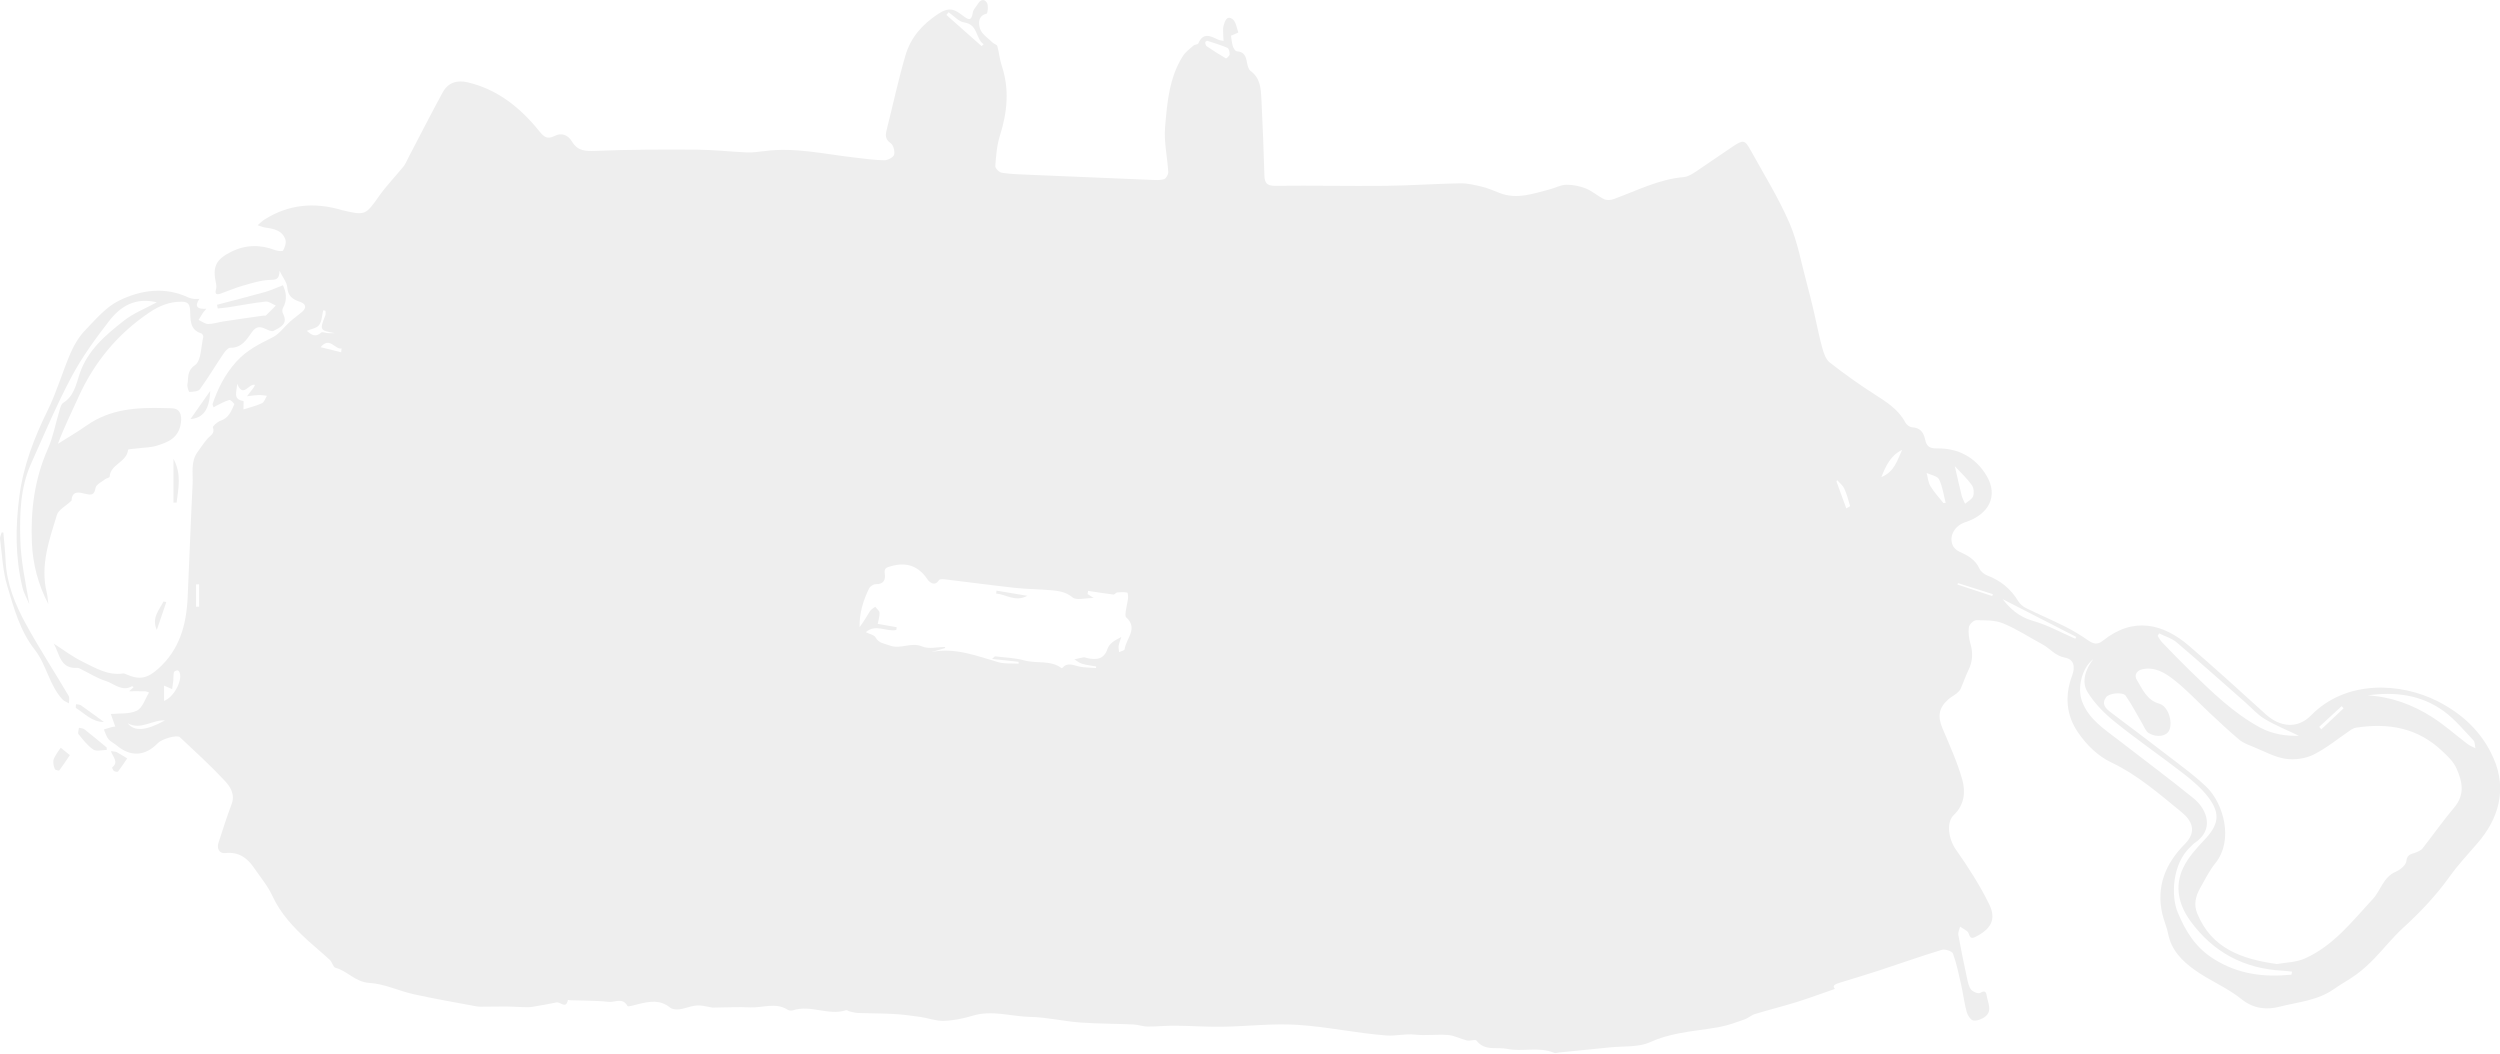
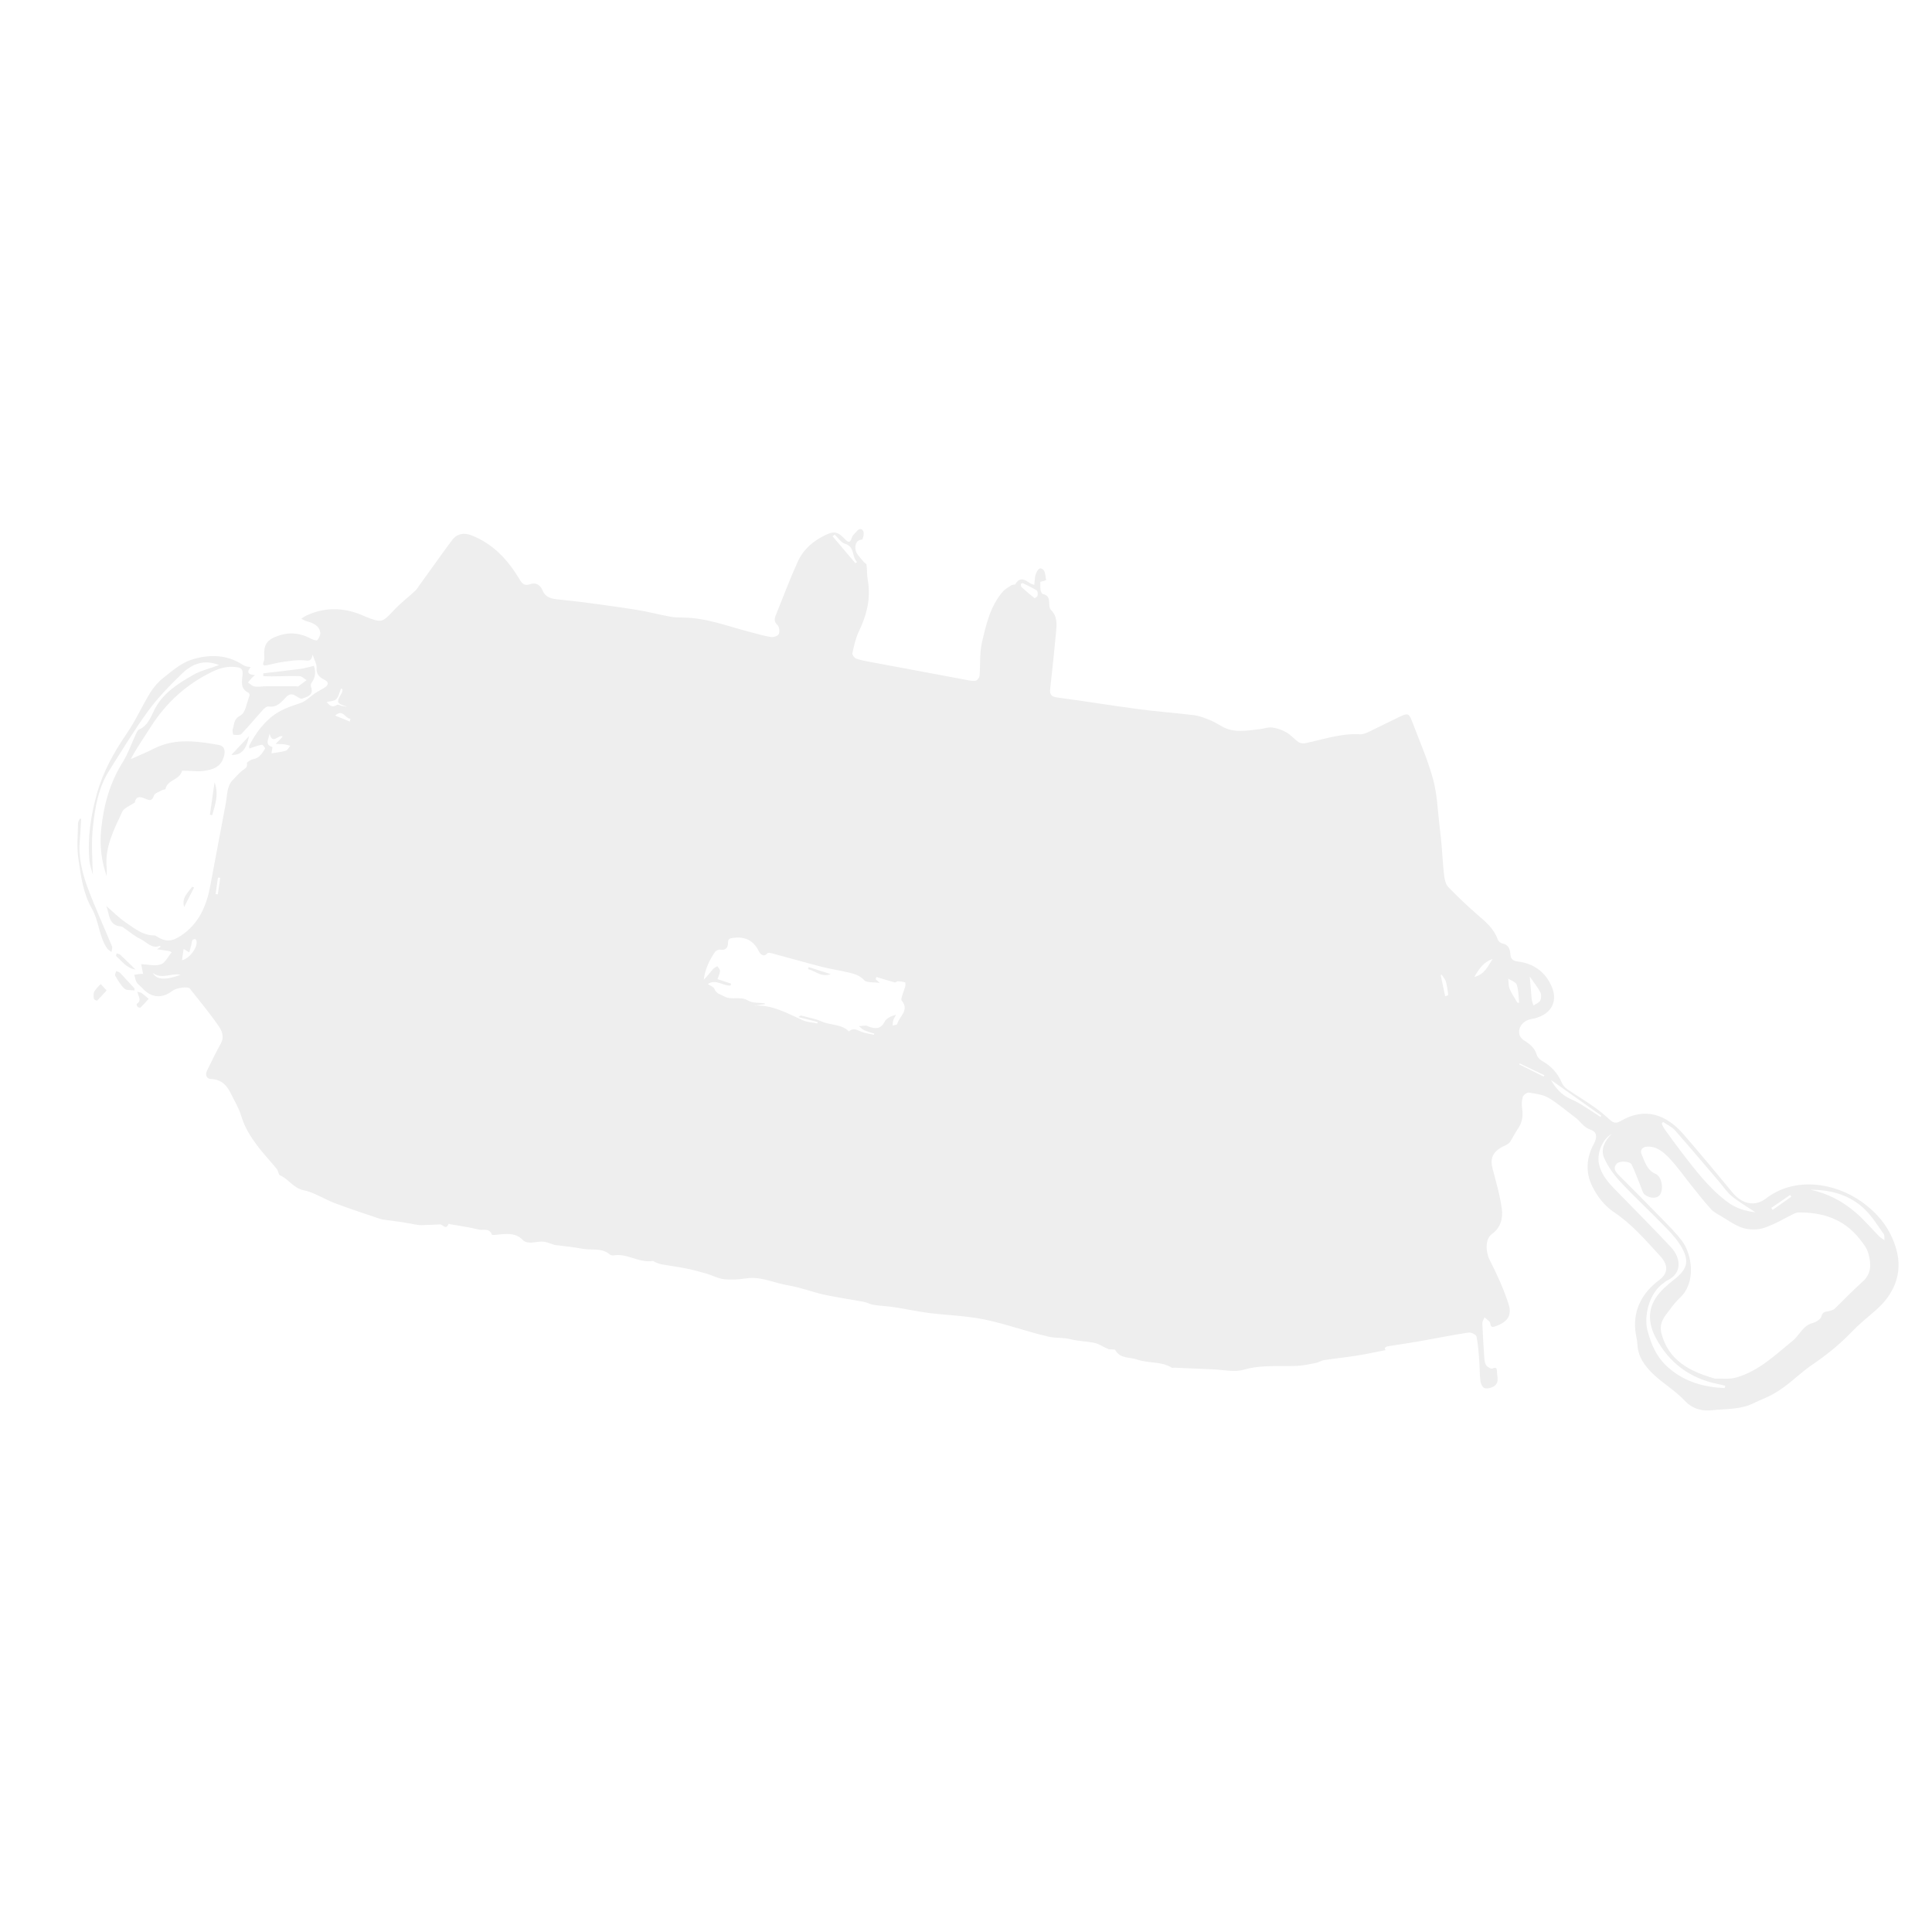
- <svg xmlns="http://www.w3.org/2000/svg" id="Layer_2" data-name="Layer 2" viewBox="0 0 466.98 196.7">
+ <svg xmlns="http://www.w3.org/2000/svg" id="Layer_2" data-name="Layer 2" viewBox="0 0 288 288">
  <defs>
    <style>
      .cls-1 {
+         fill: none;
+       }
+ 
+       .cls-1, .cls-2 {
+         stroke-width: 0px;
+       }
+ 
+       .cls-2 {
        fill: #eee;
-         stroke-width: 0px;
      }
    </style>
  </defs>
  <g id="Layer_1-2" data-name="Layer 1">
    <g>
-       <path class="cls-1" d="M342.71,184.73c-2.23.77-4.58,1.65-6.96,2.4-2.63.82-5.3,1.48-7.93,2.28-.69.21-1.27.77-1.95,1.01-1.51.53-3.02,1.09-4.58,1.39-2.57.5-5.21.71-7.78,1.23-1.78.36-3.5.81-5.24,1.61-2.19,1.01-4.98.73-7.51.99-3.2.33-6.4.64-9.59.96-.28.03-.61.18-.83.08-2.86-1.23-5.91-.16-8.82-.76-1.93-.4-4.17.48-5.73-1.55-.22-.29-1.2.12-1.78-.02-1.19-.28-2.33-.93-3.53-1.02-2.05-.17-4.14.16-6.17-.07-1.83-.21-3.63.29-5.32.16-5.58-.42-11.1-1.64-16.67-1.99-4.68-.29-9.41.29-14.11.36-2.9.04-5.8-.18-8.7-.2-1.72-.02-3.45.18-5.17.16-.88,0-1.75-.36-2.63-.39-3.34-.15-6.68-.12-10.01-.37-3.09-.23-6.16-.98-9.24-1.04-3.58-.07-7.12-1.33-10.75-.23-1.75.53-3.59.91-5.41.97-1.44.05-2.89-.52-4.35-.73-1.68-.24-3.36-.47-5.05-.56-2.2-.12-4.4-.1-6.6-.18-.54-.02-1.09-.18-1.62-.3-.22-.05-.46-.28-.63-.22-3.31,1.07-6.63-1.07-9.94.02-.29.1-.74.05-1-.12-2.24-1.42-4.63-.32-6.94-.43-2.3-.11-4.61.02-6.91.04-.11,0-.23,0-.34-.03-2.72-.56-2.7-.5-5.48.26-.71.19-1.78.17-2.29-.24-1.85-1.51-3.79-1.15-5.8-.67-.74.17-2.03.59-2.14.38-.94-1.68-2.38-.62-3.54-.77-1.6-.2-3.23-.18-4.85-.25-.76-.03-1.52-.03-2.28-.05-.16,0-.46-.07-.46-.07-.34,1.82-1.41.33-2.11.47-1.53.31-3.07.6-4.61.84-.56.09-1.13.06-1.7.04-.98-.02-1.96-.1-2.94-.11-1.34-.01-2.69.03-4.03.03-.58,0-1.17.04-1.74-.07-3.9-.73-7.81-1.4-11.69-2.26-2.78-.62-5.48-1.95-8.27-2.11-2.64-.16-4.08-2.24-6.34-2.83-.43-.11-.59-1.05-1.02-1.45-1.35-1.26-2.8-2.43-4.17-3.68-2.64-2.43-5.07-4.99-6.61-8.35-.86-1.87-2.25-3.49-3.42-5.21-1.29-1.89-2.9-3.01-5.39-2.73-1.03.11-1.59-.82-1.23-1.92.79-2.42,1.55-4.84,2.45-7.21.69-1.81-.23-3.25-1.23-4.33-2.66-2.86-5.57-5.5-8.42-8.18-.55-.52-3.39.33-4.14,1.11-2.38,2.46-5.09,2.6-7.69.41-.5-.42-1.15-.7-1.54-1.19-.4-.5-.57-1.18-.84-1.78.49-.15.97-.31,1.46-.44.25-.07.52-.08.67-.1-.28-.78-.51-1.44-.83-2.35,1.62-.16,3.48.06,4.88-.63,1.05-.52,1.53-2.21,2.26-3.38-.24-.08-.48-.22-.72-.23-.96-.03-1.91-.01-3-.01.31-.28.56-.51.83-.76-.12-.08-.24-.2-.28-.18-1.93,1.09-3.37-.51-4.96-1-1.55-.48-2.97-1.4-4.45-2.12-.25-.12-.53-.32-.79-.31-3.28.24-3.33-2.66-4.43-4.53,1.78,1.14,3.48,2.45,5.37,3.37,2.37,1.15,4.7,2.63,7.56,2.21.2-.03.45.08.65.17,2.46,1.09,3.92.75,5.93-1.05,4-3.56,5.26-8.21,5.5-13.28.33-7.08.57-14.17.93-21.25.1-2-.4-4.13.92-5.95.61-.84,1.18-1.72,1.86-2.5.53-.62,1.43-.93,1.01-2.1-.08-.23.84-1.05,1.41-1.24,1.54-.5,2.02-1.81,2.58-3.06.06-.13-.69-.9-.92-.83-.84.23-1.62.69-2.41,1.07-.19.09-.36.2-.54.31-.06-.23-.23-.5-.16-.69.99-2.88,2.28-5.47,4.41-7.84,1.99-2.2,4.34-3.32,6.82-4.57,1.24-.62,2.12-1.94,3.2-2.9.72-.64,1.52-1.19,2.25-1.82.91-.78.75-1.53-.4-1.9-1.33-.43-2.24-1.07-2.35-2.7-.06-.91-.8-1.78-1.44-3.09-.04,1.72-.75,1.67-1.86,1.71-1.72.06-3.44.63-5.12,1.11-1.37.39-2.68.97-4.02,1.44-.69.24-1.14.19-.88-.76.1-.37.09-.8,0-1.18-.68-3.07,0-4.44,2.81-5.85,2.73-1.37,5.46-1.39,8.28-.32.46.17,1.36.25,1.46.06.31-.59.61-1.42.43-2-.55-1.71-2.1-2.06-3.69-2.27-.51-.07-1.01-.29-1.51-.45.42-.35.81-.76,1.27-1.05,4.53-2.88,9.37-3.29,14.44-1.78.05.02.11.03.16.04,4.26,1,4.3.9,6.83-2.67,1.37-1.94,3.05-3.66,4.55-5.51.38-.47.61-1.06.89-1.61,2.14-4.08,4.23-8.19,6.43-12.23.99-1.82,2.66-2.36,4.68-1.88,5.66,1.34,9.88,4.8,13.42,9.19.84,1.05,1.49,1.5,2.81.82,1.3-.67,2.5-.18,3.24,1.05,1.08,1.8,2.55,1.82,4.49,1.74,6.32-.26,12.65-.26,18.97-.22,3.07.02,6.14.38,9.21.51,1.07.04,2.16-.1,3.23-.24,5.69-.77,11.24.56,16.83,1.19,1.87.21,3.74.49,5.61.52.64,0,1.68-.54,1.83-1.04.18-.63-.13-1.8-.64-2.15-1.2-.83-.94-1.74-.67-2.81,1.14-4.52,2.11-9.08,3.42-13.55.98-3.35,3.07-5.78,6.15-7.81,2.11-1.39,3.13-.75,4.51.29,1.01.77,1.68,1.26,1.94-.55.08-.56.62-1.05.93-1.58.49-.85,1.25-1.02,1.71-.2.29.53.13,1.96-.06,2.01-1.76.41-1.48,2.05-1.24,2.82.33,1.01,1.52,1.76,2.36,2.59.26.26.8.37.87.65.34,1.21.43,2.49.83,3.67,1.46,4.4,1.04,8.7-.34,13.04-.58,1.82-.72,3.79-.87,5.71-.03.4.73,1.16,1.21,1.24,1.57.25,3.17.29,4.76.36,7.73.34,15.46.66,23.2.97.79.03,1.64.1,2.37-.14.37-.12.8-.88.77-1.33-.16-2.8-.83-5.63-.59-8.39.39-4.57.76-9.24,3.33-13.28.49-.76,1.28-1.34,1.98-1.95.24-.21.8-.18.9-.4.87-2.06,2.22-1.43,3.63-.73.32.16.72.18,1.08.26-.02-.38-.06-.75-.06-1.13,0-.56-.09-1.16.06-1.68.22-.79.56-2,1.63-1.29.66.43.82,1.64,1.13,2.52.01.04-.77.35-1.37.61.07.42.13,1.21.34,1.95.1.37.47.94.73.96,1.45.07,1.73,1.02,1.93,2.17.09.54.28,1.23.67,1.51,1.81,1.33,1.91,3.28,2.01,5.2.24,4.77.42,9.54.56,14.32.04,1.4.48,1.95,2.03,1.93,6.9-.08,13.8.07,20.7,0,4.61-.05,9.22-.39,13.83-.47,1.39-.02,2.8.33,4.17.66,1.1.27,2.15.74,3.21,1.15,3.22,1.26,6.27.12,9.33-.67,1.05-.27,2.07-.85,3.11-.87,1.23-.02,2.54.25,3.69.71,1.19.48,2.2,1.41,3.37,1.98.48.23,1.22.2,1.74.01,4.32-1.56,8.44-3.73,13.15-4.13.79-.07,1.59-.58,2.29-1.04,2.33-1.54,4.6-3.17,6.93-4.71,1.9-1.26,2.2-1.21,3.28.75,2.47,4.48,5.2,8.86,7.23,13.54,1.57,3.61,2.24,7.61,3.29,11.44.46,1.7.88,3.41,1.28,5.12.53,2.26.95,4.55,1.57,6.79.27.98.66,2.16,1.4,2.74,2.67,2.09,5.45,4.07,8.3,5.9,2.28,1.46,4.53,2.84,5.84,5.34.22.42.83.85,1.29.87,1.49.08,2.09.96,2.38,2.24.27,1.19.66,1.73,2.24,1.7,3.94-.07,7.2,1.66,9.25,5.11,2.2,3.69.52,7.21-3.97,8.67-1.96.63-3.09,2.55-2.38,4.28.21.53.8,1.03,1.34,1.27,1.55.68,2.92,1.47,3.67,3.12.25.54.88,1.06,1.46,1.28,2.49.95,4.42,2.51,5.79,4.81.33.55.92,1.03,1.5,1.31,2.4,1.18,4.87,2.23,7.26,3.43,1.5.75,2.94,1.64,4.32,2.59.96.66,1.71.86,2.73.05,5.68-4.56,11.25-3.21,16.11.97,4.83,4.16,9.55,8.44,14.26,12.73,2.71,2.47,5.99,2.82,8.5.26,6.61-6.75,16.82-6.13,23.66-2.65,4.66,2.37,8.27,5.73,10.43,10.61,2.63,5.94.86,11.46-2.96,15.87-1.78,2.06-3.66,4.07-5.24,6.28-2.52,3.53-5.46,6.63-8.65,9.54-1.96,1.79-3.61,3.9-5.46,5.81-1.02,1.04-2.1,2.04-3.27,2.9-1.35,1-2.86,1.78-4.22,2.75-3.03,2.15-6.71,2.41-10.12,3.29-2.34.6-4.84.46-7.15-1.41-2.67-2.15-5.98-3.47-8.78-5.48-2.29-1.64-4.33-3.67-4.91-6.7-.24-1.26-.8-2.45-1.09-3.71-1.19-5.16.62-9.49,4.18-13.06,2.34-2.35,1.37-4.39-.65-6.03-4.13-3.36-8.14-6.89-13.02-9.21-2.59-1.23-4.64-3.28-6.23-5.58-2.25-3.24-2.54-6.9-1.14-10.64.64-1.7.33-3.08-1.33-3.38-1.84-.33-2.8-1.73-4.24-2.5-2.44-1.31-4.77-2.86-7.32-3.9-1.51-.62-3.34-.58-5.03-.59-.47,0-1.29.79-1.36,1.3-.14.97,0,2.05.27,3.01.51,1.73.47,3.33-.33,4.96-.56,1.15-.96,2.38-1.48,3.54-.15.34-.46.63-.75.87-.49.39-1.06.68-1.53,1.09-1.81,1.58-2.05,3.18-1.13,5.38,1.35,3.19,2.8,6.37,3.73,9.68.63,2.24.37,4.68-1.58,6.54-1.49,1.41-.98,4.55.37,6.47,2.3,3.26,4.48,6.66,6.23,10.23,1.38,2.82.33,4.64-2.63,6.11-1.2.6-1-.71-1.49-1.08-.42-.32-.88-.58-1.32-.86-.12.52-.42,1.07-.33,1.55.48,2.66,1.03,5.32,1.6,7.96.17.77.32,1.64.77,2.23.33.43,1.37.85,1.7.65.89-.54,1.12-.23,1.24.55.2,1.29,1.06,2.69-.21,3.8-.58.5-1.55.88-2.28.79-.49-.05-1.09-.96-1.26-1.59-.44-1.63-.64-3.33-1.01-4.99-.45-1.99-.86-4.01-1.55-5.92-.16-.45-1.48-.88-2.08-.7-3.96,1.2-7.86,2.59-11.79,3.88-2.4.79-4.82,1.5-7.24,2.25-.8.25-1.53.53-.97,1.14ZM425.34,180.07c1.62-.3,3.55-.3,5.16-1.02,5.37-2.38,8.88-6.97,12.74-11.14,1.49-1.61,1.92-4.06,4.24-5.06.84-.36,1.95-1.26,2.01-1.99.12-1.43,1.11-1.3,1.89-1.67.39-.18.85-.36,1.1-.67,2-2.55,3.86-5.21,5.95-7.69,2.03-2.4,1.54-4.81.42-7.3-.58-1.29-1.57-2.2-2.61-3.19-4.64-4.42-10.09-5.34-16.12-4.42-.32.05-.66.19-.93.37-2.33,1.57-4.52,3.4-7,4.65-1.52.76-3.56,1.05-5.25.8-2.05-.31-3.99-1.4-5.96-2.2-.93-.38-1.93-.73-2.69-1.36-1.9-1.58-3.69-3.29-5.51-4.98-2.25-2.1-4.35-4.39-6.77-6.27-1.6-1.25-3.5-2.41-5.8-1.93-1.18.25-1.59,1.18-1.06,2.02,1.08,1.73,1.84,3.77,4.2,4.43,1.63.45,2.57,3.4,1.84,4.98-.5,1.07-2.24,1.42-3.79.53-.58-.33-.88-1.19-1.26-1.83-1.02-1.72-1.92-3.52-3.07-5.16-.55-.78-3.14-.51-3.69.29-.88,1.28-.07,2.07.92,2.82,4.14,3.11,8.28,6.23,12.38,9.39,1.89,1.46,3.81,2.9,5.51,4.56,3.13,3.06,5.1,9.92,1.61,14.22-1.13,1.4-1.94,3.07-2.84,4.65-.84,1.49-1.22,3.07-.53,4.74,2.7,6.58,8.35,8.52,14.91,9.44ZM204.73,124.78c0-.1.01-.19.02-.29-.88-.16-1.77-.25-2.62-.5-.52-.15-.96-.54-1.44-.82.57-.13,1.13-.29,1.71-.39.21-.03.44.09.66.14,1.71.39,3.17.26,3.82-1.74.15-.46.52-.9.91-1.21.5-.4,1.11-.67,1.67-.99-.17.53-.4,1.06-.5,1.6-.07.39.04.82.07,1.23.36-.17,1.02-.31,1.04-.52.22-1.98,2.63-3.87.28-5.99-.2-.18-.12-.76-.07-1.14.11-.79.33-1.56.42-2.35.05-.38-.02-1.1-.14-1.12-.61-.11-1.26-.09-1.89-.03-.24.02-.47.43-.67.4-1.59-.2-3.17-.45-4.75-.69-.04.2-.07.4-.11.59.28.18.55.35,1.16.74-1.61,0-3.22.49-3.95-.11-1.24-1.02-2.53-1.2-3.91-1.33-2.27-.21-4.55-.21-6.81-.45-4.4-.48-8.78-1.08-13.17-1.6-.36-.04-.95-.05-1.07.15-.82,1.33-1.87.28-2.13-.12-1.71-2.55-3.93-3.3-6.83-2.48-.81.23-1.33.34-1.16,1.41.18,1.13-.22,1.99-1.68,1.95-.42-.01-1.05.39-1.24.77-1.12,2.27-1.84,4.66-1.79,7.25.76-.95,1.31-2,1.95-2.99.22-.34.64-.54.97-.81.29.38.8.74.81,1.13.03.72-.23,1.45-.34,2.06,1.19.21,2.37.42,3.55.63-.03.17-.05.34-.08.51-1.84.4-3.87-1.21-5.69.42.69.35,1.55.49,1.81.97.62,1.13,1.65,1.12,2.64,1.51,2.04.79,4-.71,6.09.19,1.2.52,2.81.09,4.23.09.02.07.03.13.05.2-.87.25-1.74.51-2.61.76,4.45-.93,8.47.72,12.58,1.89,1.18.33,2.49.19,3.74.27,0-.12,0-.23.01-.35-1.56-.17-3.13-.34-4.95-.54.38-.34.47-.48.55-.48,1.82.23,3.7.27,5.46.76,2.3.64,4.88-.12,6.98,1.45.02.02.11-.03.15-.07.97-1.1,2.04-.46,3.13-.23,1.02.21,2.08.19,3.12.27ZM428.04,182.05c.03-.19.06-.37.09-.56-.59-.06-1.18-.14-1.78-.17-7.22-.39-13-3.47-17.24-9.34-2.18-3.02-2.93-6.42-1.33-9.83.91-1.94,2.46-3.66,3.96-5.24,2.66-2.8,3.1-4.86.79-7.94-1.27-1.69-2.95-3.13-4.64-4.44-4.23-3.28-8.65-6.31-12.81-9.66-1.96-1.57-3.83-3.46-5.13-5.58-1.21-1.99-.39-4.27,1.06-6.17-2.16,1.66-3.02,5.41-2.11,7.86,1.26,3.39,4.14,5.18,6.78,7.23,4.68,3.63,9.44,7.16,14.04,10.89,2.6,2.11,3.98,5.92.14,8.42-.23.15-.41.4-.62.59-3.55,3.21-3.7,9.29-2.49,12.24,1.43,3.47,3.27,6.58,6.72,8.75,4.61,2.91,9.42,3.47,14.55,2.96ZM429.42,137.44c-2.19-1.06-4.39-1.94-6.39-3.14-1.39-.84-2.51-2.13-3.75-3.22-4.23-3.71-8.42-7.46-12.71-11.1-.91-.77-2.16-1.12-3.26-1.66-.09.15-.19.31-.28.46.28.41.51.87.85,1.22,1.69,1.75,3.38,3.51,5.13,5.21,4.07,3.95,8.1,7.95,13.16,10.69,2.3,1.24,4.75,1.6,7.25,1.54ZM442.2,129.89c4.43.24,8.46,1.73,12.14,4.08,2.32,1.49,4.4,3.36,6.61,5.03.43.32.96.51,1.44.76-.12-.5-.07-1.15-.38-1.48-1.78-1.87-3.46-3.93-5.52-5.43-4.23-3.09-9.14-3.69-14.28-2.95ZM45.47,76.48c.97-.31,2.26-.62,3.45-1.15.43-.19.63-.92.94-1.4-.53-.05-1.07-.16-1.6-.14-.71.03-1.41.15-2.12.23.41-.54.83-1.07,1.23-1.61.11-.15.17-.33.26-.52-1.22-.32-2.16,2.57-3.34-.21-.02,1.44-.89,2.91,1.18,3.23.07.01,0,.87,0,1.58ZM365.14,87.07c.53,2.28.88,3.91,1.29,5.52.13.52.42,1.01.63,1.51.52-.46,1.29-.83,1.5-1.4.22-.61.13-1.57-.24-2.09-.84-1.19-1.94-2.19-3.18-3.54ZM387.65,119.3c.06-.11.12-.22.18-.33-4.74-2.43-9.47-4.86-13.74-7.05,1.23,1.59,2.93,3.29,5.63,4.05,2.74.77,5.3,2.2,7.93,3.34ZM363.01,93.96c.14,0,.29-.01.43-.02-.38-1.48-.58-3.06-1.24-4.4-.31-.63-1.52-.81-2.32-1.2.22.83.28,1.76.71,2.47.68,1.13,1.6,2.11,2.42,3.15ZM177.2,2.28c-.14.17-.28.34-.42.51,2.19,1.94,4.39,3.89,6.58,5.83.12-.12.25-.24.37-.36-1.54-1.06-1-3.68-3.63-4.07-1.04-.15-1.94-1.24-2.91-1.91ZM225.49,7.6c-.07.05-.36.17-.36.29,0,.26.09.62.28.75,1.17.8,2.36,1.56,3.59,2.27.07.04.66-.46.68-.73.03-.42-.12-1.12-.4-1.24-1.17-.52-2.42-.87-3.79-1.33ZM30.64,128.05v2.87c1.73-.61,3.46-3.66,2.93-5.27-.06-.18-.29-.45-.43-.44-.23.02-.61.19-.65.36-.11.48-.07,1-.12,1.51-.05.55-.14,1.09-.22,1.64-.5-.22-1.01-.44-1.52-.66ZM355.3,84.03c-2.1,1.01-3.01,2.9-3.88,5.09,2.48-1,2.98-3.19,3.88-5.09ZM343.17,89.69s-.16.19-.11.31c.59,1.66,1.2,3.31,1.81,4.96.25-.15.74-.37.71-.45-.31-1.11-.62-2.22-1.09-3.27-.24-.54-.79-.95-1.32-1.55ZM60.79,58.04c-.14-.03-.27-.05-.41-.08-.24.94-.24,2.05-.78,2.76-.46.6-1.52.74-2.29,1.08.78.67,1.57,1.33,2.69.32.21-.19.84.09,1.28.11.43.03.87,0,1.3,0-2.87-.51-2.9-.57-1.8-3.34.1-.25.01-.57.01-.86ZM30.81,134.57c-2.37-.16-4.49,1.89-6.95.53,1.2,1.58,3.43,1.41,6.95-.53ZM63.72,65.8l.09-.71c-1.28.25-2.2-2.31-3.92-.24,1.4.35,2.62.65,3.83.95ZM437.77,132.31l-.36-.41c-1.4,1.29-2.8,2.59-4.21,3.88.14.15.27.3.41.45,1.38-1.31,2.77-2.62,4.15-3.92ZM37.19,109.13l-.57.04v4.16c.19,0,.38,0,.57,0v-4.2ZM365.73,108.91c-.03.09-.06.18-.09.28,2.16.72,4.32,1.43,6.49,2.15l.12-.36c-2.17-.69-4.34-1.37-6.52-2.06Z" />
-       <path class="cls-1" d="M9.01,112.8c-1.88-3.6-2.88-7.4-3.05-11.39-.26-6.04.47-11.89,2.96-17.51,1-2.26,1.45-4.76,2.17-7.14.16-.53.31-1.25.7-1.5,2.02-1.25,2.42-3.42,3.06-5.36,1.49-4.5,4.9-7.34,8.39-10.07,1.73-1.35,3.87-2.17,6.05-3.36-4.07-.99-6.83.8-8.91,3.49-2.56,3.31-5.07,6.75-7.03,10.44-2.8,5.27-5.12,10.79-7.56,16.24-2.03,4.54-2.13,9.45-1.99,14.26.11,3.99.98,7.95,1.68,11.98-.44-1.07-1.04-2.1-1.3-3.21-1.34-5.61-1.31-11.28-.56-16.97.74-5.71,2.77-10.96,5.31-16.1,1.7-3.46,2.76-7.22,4.3-10.77.67-1.54,1.62-3.05,2.78-4.25,1.91-1.98,3.82-4.25,6.21-5.42,4.08-2,8.55-2.66,12.98-.59.3.14.65.21.99.26.27.04.56,0,1.04,0-.96,1.46-.35,1.96,1.33,1.84-.35.4-.53.58-.66.78-.28.43-.54.87-.81,1.31.6.27,1.2.76,1.8.76.95,0,1.9-.34,2.86-.48,2.47-.38,4.95-.73,7.42-1.08.17-.02.41.05.5-.04.63-.6,1.24-1.22,1.85-1.84-.63-.27-1.29-.81-1.89-.75-2.31.25-4.6.7-6.91,1.06-.68.11-1.37.16-2.05.23-.04-.23-.09-.46-.13-.69,2.98-.79,5.98-1.55,8.95-2.38,1.11-.31,2.17-.81,3.35-1.27.55,1.11.93,2.65,0,4.28-.14.25-.13.73.01,1,1.06,1.98-.53,2.59-1.76,3.25-.33.18-1.01-.16-1.47-.37-1.04-.47-1.75-.54-2.57.61-.96,1.34-1.9,2.97-4.04,2.91-.42-.01-.97.66-1.29,1.14-1.48,2.19-2.83,4.46-4.38,6.6-.32.44-1.28.47-1.96.52-.1,0-.46-.95-.37-1.4.24-1.25-.18-2.48,1.43-3.63,1.17-.84,1.1-3.44,1.53-5.26.04-.19-.19-.61-.37-.66-2.29-.68-1.98-2.77-2.09-4.35-.09-1.33-.61-1.55-1.62-1.56-2.19-.02-4.1.75-5.9,1.95-5.99,4.01-10.38,9.32-13.34,15.87-1.3,2.88-2.72,5.7-3.83,8.72,1.8-1.14,3.65-2.22,5.39-3.44,4.41-3.1,9.42-3.38,14.53-3.23.45.01.9.01,1.36.03,1.52.07,1.88,1.19,1.7,2.66-.36,2.88-2.39,3.69-4.6,4.36-1.07.32-2.24.31-3.37.46-.67.09-1.9.13-1.91.28-.23,2.33-3.31,2.68-3.44,5.04,0,.16-.57.25-.82.44-.65.51-1.68.98-1.8,1.61-.26,1.4-.76,1.4-1.96,1.12-.95-.22-2.43-.7-2.53,1.22,0,.09-.14.18-.22.25-.87.83-2.23,1.51-2.53,2.51-1.44,4.7-3.13,9.41-1.89,14.48.16.68.21,1.38.3,2.08Z" />
-       <path class="cls-1" d="M.63,99.45c.14,1.77.34,3.54.42,5.31.19,4.26,1.77,8.12,3.76,11.76,2.5,4.58,5.36,8.96,8.01,13.46.21.35.05.93.06,1.4-.41-.24-.9-.4-1.21-.73-2.47-2.67-2.99-6.48-5.15-9.25-2.82-3.6-3.93-7.84-5.18-12-.83-2.79-.95-5.8-1.33-8.72-.05-.39.2-.82.3-1.23.11,0,.22.01.32.02Z" />
-       <path class="cls-1" d="M19.96,140.08c-.86,0-1.94.33-2.53-.07-1.08-.72-1.92-1.84-2.77-2.88-.18-.22.05-.78.09-1.19.35.09.77.09,1.02.29,1.4,1.1,2.77,2.25,4.14,3.38.01.16.03.31.04.47Z" />
-       <path class="cls-1" d="M13.05,141.05c-.72,1.06-1.31,1.98-1.98,2.86-.07.09-.76-.08-.83-.26-.2-.48-.32-1.05-.27-1.55.05-.46.37-.9.61-1.32.22-.39.51-.74.77-1.1.55.44,1.1.89,1.71,1.38Z" />
-       <path class="cls-1" d="M32.4,85.69c1.56,2.92.9,5.56.59,8.19-.2,0-.39,0-.59,0v-8.2Z" />
-       <path class="cls-1" d="M35.58,78.28c1.25-1.79,2.48-3.54,3.7-5.28-.17,3.55-1.34,5.08-3.7,5.28Z" />
-       <path class="cls-1" d="M20.71,140.3c.58.1.88.08,1.11.2.66.36,1.29.77,1.94,1.16-.56.83-1.11,1.67-1.72,2.46-.08.11-.56.03-.76-.11-.18-.13-.37-.63-.32-.67,1.26-.98.15-1.88-.25-3.05Z" />
-       <path class="cls-1" d="M19.43,134.87c-2.27,0-3.6-1.61-5.23-2.61-.11-.06,0-.47,0-.72.31.07.68.04.92.21,1.41.99,2.79,2.02,4.3,3.12Z" />
-       <path class="cls-1" d="M31.06,112.47c-.56,1.66-1.13,3.32-1.77,5.2-1.02-2.26.45-3.71,1.25-5.32.17.04.35.08.52.11Z" />
-       <path class="cls-1" d="M191.9,111.29c-2.27,1.23-3.97-.28-5.83-.42.02-.18.04-.36.07-.54,1.82.3,3.64.61,5.76.96Z" />
+       <g>
+         <path class="cls-2" d="M206.55,201.26c-1.38.27-2.84.59-4.31.82-1.62.26-3.25.42-4.87.67-.42.07-.81.35-1.24.43-.93.18-1.87.39-2.82.43-1.56.08-3.13-.02-4.69.07-1.08.06-2.13.18-3.23.5-1.38.41-3,.01-4.51-.05-1.91-.08-3.82-.16-5.74-.25-.17,0-.37.05-.5-.02-1.58-.97-3.47-.6-5.14-1.2-1.11-.4-2.5-.07-3.24-1.4-.11-.19-.72-.03-1.05-.16-.68-.27-1.3-.74-1.99-.9-1.19-.27-2.45-.26-3.63-.56-1.06-.28-2.16-.14-3.15-.36-3.25-.72-6.4-1.91-9.66-2.58-2.73-.57-5.57-.63-8.35-.98-1.71-.22-3.41-.6-5.11-.86-1.01-.15-2.05-.19-3.06-.34-.52-.08-1-.36-1.52-.46-1.95-.37-3.93-.64-5.87-1.06-1.8-.4-3.55-1.1-5.36-1.39-2.1-.34-4.08-1.39-6.32-1.04-1.07.17-2.2.23-3.27.12-.85-.09-1.66-.55-2.5-.8-.97-.28-1.94-.56-2.93-.76-1.28-.26-2.59-.43-3.88-.66-.32-.06-.62-.2-.93-.31-.12-.05-.25-.2-.35-.19-2.04.35-3.82-1.19-5.86-.83-.18.03-.44-.03-.58-.15-1.2-1.03-2.7-.58-4.05-.84-1.35-.26-2.72-.38-4.08-.56-.07,0-.13-.02-.2-.05-1.55-.56-1.55-.52-3.25-.31-.43.05-1.06-.05-1.33-.34-.96-1.04-2.14-1-3.36-.89-.45.04-1.24.17-1.29.04-.41-1.07-1.35-.57-2.02-.76-.93-.26-1.89-.38-2.84-.56-.45-.08-.89-.14-1.34-.22-.09-.02-.27-.08-.27-.08-.35,1.04-.86.07-1.29.1-.93.05-1.86.09-2.79.11-.34,0-.67-.06-1.01-.12-.58-.1-1.15-.22-1.72-.31-.79-.12-1.59-.21-2.38-.32-.34-.05-.69-.08-1.02-.19-2.24-.76-4.49-1.49-6.7-2.32-1.59-.6-3.07-1.61-4.7-1.95-1.55-.32-2.22-1.67-3.5-2.21-.24-.1-.26-.67-.48-.94-.69-.86-1.45-1.67-2.15-2.52-1.35-1.66-2.57-3.37-3.19-5.48-.35-1.17-1.03-2.25-1.57-3.36-.6-1.22-1.45-2.02-2.94-2.07-.62-.02-.87-.62-.56-1.24.67-1.36,1.32-2.72,2.06-4.05.56-1.01.14-1.94-.36-2.65-1.33-1.91-2.82-3.71-4.27-5.54-.28-.35-2.02-.09-2.54.31-1.61,1.25-3.22,1.1-4.57-.41-.26-.29-.62-.51-.81-.83-.19-.33-.24-.74-.35-1.12.3-.05.6-.1.9-.13.15-.02.31,0,.41,0-.1-.48-.18-.89-.29-1.46.97.04,2.04.33,2.93.04.66-.22,1.09-1.18,1.62-1.8-.14-.07-.26-.17-.41-.19-.56-.1-1.13-.17-1.77-.26.2-.14.37-.25.55-.38-.07-.06-.13-.14-.15-.13-1.23.48-1.94-.59-2.84-1.01-.88-.41-1.63-1.08-2.45-1.63-.14-.09-.29-.24-.44-.25-1.96-.14-1.74-1.85-2.23-3.05.96.82,1.84,1.74,2.88,2.44,1.3.88,2.55,1.95,4.27,1.94.12,0,.26.09.37.16,1.36.85,2.25.77,3.59-.11,2.66-1.76,3.8-4.39,4.37-7.36.8-4.15,1.54-8.31,2.34-12.45.23-1.17.11-2.47,1.05-3.43.43-.44.84-.91,1.31-1.32.37-.32.92-.43.77-1.15-.03-.14.58-.55.94-.61.95-.17,1.34-.9,1.78-1.58.05-.07-.33-.59-.47-.57-.51.07-1.01.27-1.51.43-.12.04-.23.09-.35.13-.02-.14-.09-.32-.04-.42.83-1.61,1.81-3.03,3.26-4.25,1.36-1.13,2.84-1.59,4.41-2.12.78-.26,1.42-.96,2.13-1.44.48-.32,1-.57,1.48-.88.6-.39.57-.84-.08-1.15-.75-.37-1.23-.82-1.16-1.79.04-.54-.32-1.12-.59-1.94-.17,1.01-.58.92-1.24.85-1.02-.11-2.08.08-3.11.22-.84.11-1.66.34-2.49.51-.42.08-.69.02-.46-.52.09-.21.12-.47.1-.69-.14-1.87.37-2.62,2.15-3.21,1.72-.58,3.34-.36,4.91.51.25.14.78.26.86.16.23-.32.48-.79.42-1.15-.18-1.05-1.07-1.39-1.98-1.65-.3-.08-.57-.26-.85-.39.28-.17.54-.38.84-.51,2.91-1.32,5.8-1.15,8.66.17.03.01.06.03.09.04,2.43.95,2.46.9,4.25-1,.97-1.03,2.11-1.9,3.15-2.87.26-.24.45-.58.66-.87,1.61-2.22,3.19-4.47,4.83-6.67.74-.99,1.77-1.16,2.92-.71,3.22,1.27,5.42,3.67,7.14,6.55.41.69.75,1.01,1.59.72.82-.29,1.49.11,1.82.89.48,1.15,1.35,1.29,2.5,1.4,3.75.38,7.48.92,11.2,1.48,1.81.27,3.58.75,5.38,1.08.63.12,1.28.12,1.92.13,3.42.03,6.58,1.28,9.82,2.12,1.08.28,2.16.61,3.26.78.37.06,1.04-.17,1.16-.46.16-.35.07-1.07-.2-1.32-.64-.59-.41-1.1-.16-1.71,1.05-2.57,2.01-5.18,3.16-7.7.86-1.89,2.3-3.15,4.29-4.08,1.36-.64,1.91-.18,2.63.55.53.54.88.89,1.19-.16.1-.32.45-.57.68-.86.36-.46.82-.5,1.02.03.13.34-.09,1.17-.2,1.18-1.07.09-1.05,1.09-.97,1.56.11.63.75,1.16,1.17,1.73.13.17.44.29.46.46.1.74.05,1.5.18,2.24.49,2.72-.12,5.21-1.3,7.66-.49,1.02-.74,2.17-.99,3.29-.05.23.33.75.61.83.9.28,1.85.44,2.78.61,4.53.85,9.06,1.7,13.59,2.54.46.09.96.19,1.41.12.23-.04.54-.45.57-.72.14-1.67-.01-3.39.36-4.99.62-2.66,1.23-5.38,3.09-7.55.35-.41.87-.68,1.33-.98.16-.1.49-.04.56-.16.69-1.14,1.43-.66,2.2-.12.18.12.41.16.62.24.02-.22.03-.45.06-.67.05-.33.05-.69.18-.99.2-.45.5-1.13,1.07-.62.35.31.35,1.04.45,1.58,0,.02-.48.14-.86.25,0,.25-.03.72.03,1.18.03.23.19.6.35.63.85.17.93.75.95,1.44,0,.32.06.75.27.95.95.94.85,2.1.75,3.23-.26,2.83-.56,5.66-.88,8.49-.09.83.12,1.19,1.03,1.31,4.07.54,8.13,1.21,12.2,1.75,2.72.36,5.47.55,8.2.89.82.1,1.63.43,2.4.74.63.25,1.21.62,1.8.95,1.79,1.01,3.68.6,5.56.4.64-.07,1.29-.33,1.91-.25.73.09,1.48.36,2.12.73.66.38,1.18,1.02,1.82,1.45.26.18.7.22,1.03.15,2.68-.56,5.29-1.49,8.1-1.32.47.03.99-.21,1.44-.42,1.5-.71,2.98-1.48,4.48-2.19,1.23-.58,1.4-.53,1.87.72,1.08,2.85,2.32,5.66,3.12,8.6.62,2.26.68,4.68.97,7.03.13,1.04.23,2.08.32,3.13.12,1.38.18,2.76.35,4.13.08.6.21,1.33.59,1.73,1.4,1.46,2.87,2.86,4.4,4.18,1.22,1.05,2.43,2.06,2.99,3.64.09.26.42.57.68.62.87.18,1.15.74,1.21,1.52.06.72.24,1.07,1.18,1.19,2.33.29,4.1,1.59,5.02,3.8.98,2.36-.3,4.3-3.07,4.77-1.21.21-2.03,1.24-1.77,2.32.08.33.39.68.68.86.86.53,1.6,1.11,1.9,2.15.1.34.43.7.75.88,1.39.77,2.39,1.86,3.01,3.33.15.35.46.68.77.9,1.32.9,2.68,1.72,3.99,2.64.82.57,1.59,1.21,2.33,1.89.51.47.94.65,1.6.26,3.73-2.21,6.91-.94,9.41,1.93,2.49,2.86,4.91,5.78,7.33,8.71,1.39,1.68,3.29,2.17,4.99.87,4.47-3.42,10.44-2.19,14.17.44,2.55,1.79,4.39,4.08,5.25,7.14,1.05,3.72-.47,6.83-3.08,9.1-1.23,1.06-2.5,2.09-3.62,3.26-1.78,1.87-3.78,3.45-5.91,4.9-1.3.89-2.46,2-3.71,2.96-.69.53-1.41,1.02-2.17,1.43-.88.48-1.83.81-2.72,1.26-1.97,1.01-4.16.85-6.24,1.08-1.43.16-2.89-.14-4.1-1.43-1.39-1.49-3.23-2.55-4.71-3.98-1.21-1.16-2.24-2.53-2.33-4.36-.04-.76-.27-1.52-.33-2.28-.26-3.14,1.17-5.54,3.57-7.35,1.58-1.19,1.18-2.47.13-3.61-2.15-2.33-4.21-4.75-6.89-6.53-1.42-.95-2.46-2.33-3.2-3.81-1.05-2.1-.91-4.28.23-6.37.52-.95.46-1.79-.5-2.1-1.06-.35-1.51-1.26-2.29-1.83-1.33-.98-2.57-2.09-3.98-2.92-.84-.49-1.92-.62-2.92-.78-.28-.04-.83.36-.91.65-.17.56-.18,1.21-.09,1.8.15,1.06,0,2-.61,2.9-.43.63-.77,1.32-1.17,1.96-.12.19-.32.33-.52.45-.32.19-.68.31-.99.51-1.2.78-1.48,1.7-1.12,3.08.52,1.99,1.11,3.99,1.38,6.02.18,1.37-.18,2.79-1.49,3.72-1,.71-.96,2.6-.33,3.85,1.08,2.12,2.08,4.3,2.81,6.56.58,1.78-.2,2.76-2.07,3.38-.76.25-.53-.5-.79-.76-.22-.22-.47-.41-.71-.62-.12.3-.34.59-.33.89.06,1.61.16,3.22.27,4.83.03.47.05.99.27,1.38.16.28.73.62.95.53.57-.24.68-.04.69.43.01.78.4,1.68-.45,2.22-.39.25-.99.39-1.41.27-.28-.07-.56-.66-.61-1.04-.12-1-.09-2.02-.17-3.03-.09-1.21-.17-2.44-.41-3.62-.06-.28-.8-.64-1.17-.59-2.44.37-4.85.86-7.28,1.29-1.48.26-2.97.48-4.46.71-.49.08-.94.18-.67.59ZM255.66,205.51c.98-.04,2.12.12,3.13-.16,3.37-.95,5.83-3.36,8.45-5.49,1.02-.82,1.48-2.23,2.92-2.62.52-.14,1.26-.58,1.36-1,.19-.83.76-.67,1.25-.83.24-.08.53-.14.7-.3,1.39-1.34,2.72-2.75,4.16-4.03,1.4-1.25,1.31-2.7.87-4.27-.23-.81-.74-1.43-1.27-2.1-2.36-3-5.5-4-9.13-3.97-.19,0-.4.06-.58.14-1.5.73-2.95,1.62-4.52,2.15-.96.32-2.19.32-3.16.03-1.18-.36-2.24-1.16-3.33-1.8-.52-.3-1.08-.59-1.47-1.03-.99-1.09-1.9-2.25-2.82-3.4-1.15-1.43-2.19-2.96-3.46-4.27-.84-.87-1.86-1.72-3.26-1.63-.72.05-1.03.56-.8,1.1.49,1.11.76,2.38,2.1,2.96.92.41,1.23,2.22.66,3.09-.38.59-1.44.65-2.28,0-.31-.25-.42-.77-.59-1.19-.46-1.1-.84-2.24-1.37-3.3-.26-.51-1.81-.57-2.2-.14-.63.68-.22,1.21.31,1.74,2.18,2.19,4.35,4.37,6.5,6.58.99,1.02,2,2.03,2.86,3.15,1.58,2.07,2.17,6.28-.25,8.52-.79.73-1.4,1.64-2.07,2.5-.62.81-.98,1.71-.72,2.75,1.04,4.11,4.2,5.73,7.99,6.82ZM130.28,154.25c.01-.06.02-.11.04-.17-.5-.17-1.02-.3-1.5-.51-.29-.13-.52-.4-.78-.6.35-.03.69-.08,1.04-.09.13,0,.25.09.38.14.98.37,1.84.42,2.4-.7.13-.26.38-.48.64-.63.33-.2.71-.3,1.07-.44-.15.3-.33.59-.43.9-.07.23-.04.48-.06.73.23-.07.62-.1.66-.22.3-1.15,1.88-2.06.67-3.51-.1-.13,0-.46.06-.68.13-.46.32-.89.45-1.35.06-.22.08-.65.01-.67-.35-.12-.74-.16-1.11-.18-.14,0-.31.21-.43.18-.92-.25-1.83-.54-2.74-.81-.04.11-.08.23-.12.34.15.13.29.25.62.54-.95-.14-1.94.01-2.32-.4-.65-.7-1.39-.92-2.19-1.12-1.32-.32-2.67-.51-3.98-.84-2.55-.65-5.08-1.38-7.63-2.06-.21-.06-.55-.11-.64,0-.6.72-1.13,0-1.25-.25-.79-1.65-2.04-2.28-3.82-2.04-.5.07-.81.09-.8.74,0,.68-.3,1.15-1.15,1.01-.24-.04-.65.14-.79.35-.85,1.24-1.48,2.59-1.67,4.12.53-.5.94-1.07,1.4-1.6.16-.18.42-.27.64-.4.14.25.41.51.38.74-.04.43-.26.83-.38,1.19.68.23,1.36.45,2.04.67-.03.1-.06.19-.09.29-1.12.08-2.18-1.04-3.39-.23.38.26.87.42.99.72.27.72.88.8,1.43,1.11,1.13.64,2.42-.08,3.58.63.66.41,1.65.29,2.49.41,0,.04,0,.08.01.12-.53.08-1.07.15-1.6.23,2.7-.17,4.93,1.14,7.26,2.18.67.3,1.45.32,2.18.47.01-.07.03-.14.04-.21-.91-.23-1.82-.47-2.87-.74.25-.17.32-.25.36-.23,1.06.29,2.16.47,3.15.91,1.3.57,2.89.34,3.99,1.44.01.01.07,0,.09-.03.67-.56,1.24-.1,1.86.13.58.21,1.21.29,1.82.42ZM257.09,206.9c.03-.11.07-.22.1-.32-.34-.09-.69-.18-1.03-.25-4.23-.84-7.37-3.15-9.37-6.97-1.03-1.97-1.19-4.03.05-5.91.7-1.07,1.76-1.95,2.78-2.76,1.81-1.42,2.24-2.6,1.14-4.61-.6-1.1-1.47-2.09-2.36-3.01-2.21-2.29-4.56-4.45-6.74-6.78-1.02-1.09-1.97-2.36-2.55-3.72-.54-1.27.13-2.55,1.15-3.55-1.42.8-2.24,2.94-1.91,4.46.46,2.1,2,3.41,3.39,4.84,2.45,2.54,4.96,5.02,7.36,7.61,1.36,1.46,1.85,3.83-.63,4.98-.15.07-.27.2-.41.29-2.36,1.59-2.97,5.17-2.5,7.01.55,2.16,1.37,4.15,3.22,5.73,2.47,2.11,5.26,2.84,8.33,2.98ZM261.68,180.72c-1.2-.81-2.42-1.51-3.5-2.39-.75-.61-1.3-1.47-1.94-2.21-2.18-2.54-4.33-5.11-6.55-7.62-.47-.53-1.18-.84-1.78-1.26-.07.08-.14.16-.2.25.13.27.23.56.4.79.85,1.18,1.7,2.36,2.58,3.51,2.06,2.67,4.1,5.37,6.85,7.41,1.25.93,2.67,1.34,4.14,1.52ZM269.85,177.35c2.59.52,4.84,1.73,6.81,3.43,1.24,1.07,2.31,2.35,3.47,3.52.22.23.52.38.78.57-.03-.31.05-.69-.1-.9-.89-1.25-1.71-2.61-2.8-3.67-2.23-2.18-5.08-2.95-8.17-2.95ZM40.47,112.3c.6-.1,1.38-.17,2.13-.39.27-.08.45-.49.67-.74-.31-.07-.62-.18-.93-.22-.42-.05-.85-.03-1.27-.05.29-.28.58-.56.86-.85.08-.08.13-.18.2-.28-.69-.29-1.49,1.33-1.95-.41-.13.85-.77,1.64.42,2,.04.01-.07.51-.13.93ZM228.04,145.58c.12,1.39.19,2.38.29,3.36.03.32.16.63.25.94.35-.23.83-.38,1-.7.18-.34.21-.92.04-1.25-.4-.77-.96-1.46-1.58-2.36ZM238.58,166.49c.04-.06.09-.12.13-.18-2.59-1.83-5.17-3.67-7.51-5.32.59,1.04,1.45,2.19,2.98,2.86,1.55.68,2.94,1.74,4.4,2.64ZM226.2,149.46c.09,0,.17.02.26.03-.1-.91-.08-1.85-.36-2.7-.13-.4-.83-.61-1.27-.9.06.51.02,1.06.21,1.52.3.72.76,1.38,1.16,2.06ZM124.41,79.7c-.1.09-.19.18-.29.26,1.13,1.33,2.26,2.66,3.39,3.99.08-.06.17-.12.25-.18-.82-.75-.28-2.26-1.79-2.71-.6-.18-1.04-.9-1.55-1.37ZM152.43,86.92s-.23.07-.24.14c-.02.15,0,.37.1.46.62.57,1.26,1.12,1.92,1.64.04.03.43-.22.46-.38.05-.25.02-.67-.13-.77-.65-.41-1.35-.72-2.12-1.1ZM27.37,141.45l-.24,1.69c1.07-.21,2.35-1.87,2.17-2.86-.02-.11-.13-.29-.21-.29-.14,0-.38.06-.41.15-.11.28-.12.59-.2.88-.08.32-.18.63-.27.95-.28-.17-.56-.34-.84-.52ZM222.5,142.96c-1.32.42-2.02,1.45-2.72,2.67,1.55-.38,2.03-1.63,2.72-2.67ZM214.87,145.27s-.11.1-.09.17c.21,1.03.43,2.05.65,3.08.16-.07.47-.16.46-.2-.09-.68-.18-1.36-.36-2.02-.1-.34-.39-.63-.65-1.03ZM51.06,102.73c-.08-.03-.16-.05-.24-.08-.22.53-.32,1.19-.69,1.56-.32.32-.96.31-1.44.44.4.46.82.92,1.56.42.14-.1.49.12.74.17.25.05.51.08.77.11-1.65-.54-1.66-.58-.78-2.12.08-.14.06-.33.08-.5ZM26.91,145.31c-1.38-.3-2.81.74-4.14-.28.57,1.04,1.9,1.12,4.14.28ZM52.14,107.55l.11-.41c-.78.04-1.1-1.55-2.29-.47.8.32,1.49.6,2.18.89ZM267.03,178.4l-.18-.27c-.94.64-1.87,1.29-2.81,1.93.07.1.14.2.2.3.93-.65,1.85-1.31,2.78-1.96ZM32.83,130.85l-.34-.03-.35,2.45c.11.02.22.03.33.05l.36-2.47ZM226.54,158.51c-.02.05-.05.1-.07.16,1.21.6,2.43,1.21,3.64,1.81l.1-.2c-1.22-.59-2.44-1.18-3.67-1.76Z" />
+         <path class="cls-2" d="M15.91,130.63c-.8-2.28-1.07-4.61-.83-6.97.36-3.58,1.28-6.97,3.23-10.07.78-1.25,1.26-2.68,1.89-4.03.14-.3.29-.71.54-.82,1.29-.56,1.72-1.81,2.26-2.9,1.26-2.52,3.51-3.92,5.8-5.23,1.13-.65,2.47-.95,3.85-1.47-2.32-.93-4.09-.11-5.55,1.3-1.79,1.74-3.56,3.55-5.03,5.56-2.09,2.87-3.93,5.93-5.83,8.93-1.58,2.51-2.06,5.39-2.38,8.24-.27,2.36-.1,4.77-.02,7.21-.17-.67-.43-1.33-.5-2-.32-3.42.18-6.76,1.1-10.05.92-3.3,2.56-6.22,4.49-9.04,1.3-1.89,2.24-4.03,3.44-5.99.52-.85,1.22-1.66,2-2.27,1.29-1.01,2.61-2.18,4.12-2.67,2.58-.84,5.27-.85,7.71.75.17.11.37.18.56.24.16.05.33.05.62.09-.69.78-.37,1.13.63,1.2-.24.21-.36.29-.46.4-.2.23-.39.47-.59.7.33.21.64.55,1,.6.56.09,1.15-.04,1.72-.04,1.49-.01,2.98,0,4.47,0,.1,0,.24.06.3.02.42-.3.83-.62,1.25-.93-.35-.21-.69-.59-1.05-.6-1.39-.05-2.77.03-4.16.04-.41,0-.82-.02-1.23-.04,0-.14-.01-.28-.02-.42,1.83-.21,3.65-.41,5.48-.65.68-.09,1.35-.3,2.08-.46.23.7.32,1.64-.36,2.52-.11.14-.14.42-.08.59.46,1.26-.53,1.48-1.32,1.77-.21.08-.58-.18-.84-.34-.57-.37-.99-.47-1.57.14-.68.71-1.37,1.59-2.63,1.37-.25-.04-.63.31-.86.56-1.06,1.17-2.05,2.39-3.14,3.52-.22.23-.8.17-1.2.14-.06,0-.19-.6-.1-.86.25-.72.1-1.48,1.15-2.02.76-.39.94-1.93,1.35-2.97.04-.11-.06-.37-.17-.42-1.29-.6-.94-1.8-.87-2.74.06-.79-.23-.97-.82-1.06-1.29-.2-2.48.09-3.65.65-3.87,1.86-6.91,4.62-9.21,8.23-1.01,1.59-2.09,3.13-2.99,4.82,1.16-.52,2.34-1,3.47-1.57,2.86-1.45,5.84-1.19,8.84-.68.27.05.53.08.8.13.89.17,1.01.86.78,1.71-.45,1.67-1.72,1.98-3.08,2.18-.66.1-1.35,0-2.02-.01-.4,0-1.13-.09-1.15,0-.33,1.35-2.18,1.3-2.46,2.68-.02.09-.36.1-.52.19-.42.25-1.08.43-1.2.8-.27.8-.57.76-1.25.49-.54-.21-1.37-.62-1.6.51-.01.05-.1.09-.15.13-.58.41-1.44.7-1.71,1.26-1.24,2.65-2.64,5.29-2.34,8.38.04.41,0,.83,0,1.25Z" />
+         <path class="cls-2" d="M12.1,122.05c-.07,1.06-.1,2.11-.2,3.17-.25,2.53.36,4.94,1.22,7.25,1.09,2.91,2.4,5.74,3.58,8.61.09.23-.05.55-.08.83-.22-.18-.5-.31-.65-.53-1.23-1.78-1.21-4.07-2.25-5.89-1.36-2.36-1.66-4.95-2.04-7.51-.26-1.72-.07-3.5-.05-5.25,0-.23.18-.47.28-.7.06.01.13.02.19.04Z" />
+         <path class="cls-2" d="M20.05,147.64c-.51-.07-1.17.03-1.49-.26-.58-.52-.98-1.25-1.39-1.93-.09-.15.09-.46.15-.69.2.08.44.12.58.26.73.77,1.44,1.56,2.16,2.34,0,.09,0,.19-.01.28Z" />
+         <path class="cls-2" d="M15.9,147.63c-.51.56-.94,1.06-1.41,1.52-.05.05-.44-.11-.47-.22-.08-.3-.1-.64-.03-.94.07-.27.29-.5.47-.72.16-.21.36-.39.55-.58.29.31.57.62.89.96Z" />
+         <path class="cls-2" d="M31.99,116.62c.67,1.85.06,3.36-.35,4.88-.12-.01-.23-.03-.35-.04l.69-4.83Z" />
+         <path class="cls-2" d="M34.49,112.53c.89-.95,1.76-1.87,2.63-2.8-.4,2.08-1.22,2.88-2.63,2.8Z" />
+         <path class="cls-2" d="M20.48,147.83c.33.11.51.12.64.21.36.27.7.56,1.04.85-.4.44-.79.89-1.22,1.31-.06.06-.34-.03-.44-.13-.1-.09-.16-.4-.13-.42.82-.47.25-1.09.11-1.82Z" />
+         <path class="cls-2" d="M20.18,144.52c-1.34-.19-1.99-1.26-2.86-1.98-.06-.05.04-.28.07-.42.18.06.4.08.53.2.75.7,1.47,1.42,2.27,2.2Z" />
+         <path class="cls-2" d="M28.93,132.3c-.47.93-.95,1.86-1.48,2.92-.41-1.42.58-2.15,1.19-3.03.1.04.2.07.3.11Z" />
+         <path class="cls-2" d="M123.85,145.21c-1.44.53-2.32-.5-3.4-.74.03-.1.06-.21.09-.31,1.05.33,2.09.67,3.32,1.06Z" />
+       </g>
+       <rect class="cls-1" width="288" height="288" />
    </g>
  </g>
</svg>
